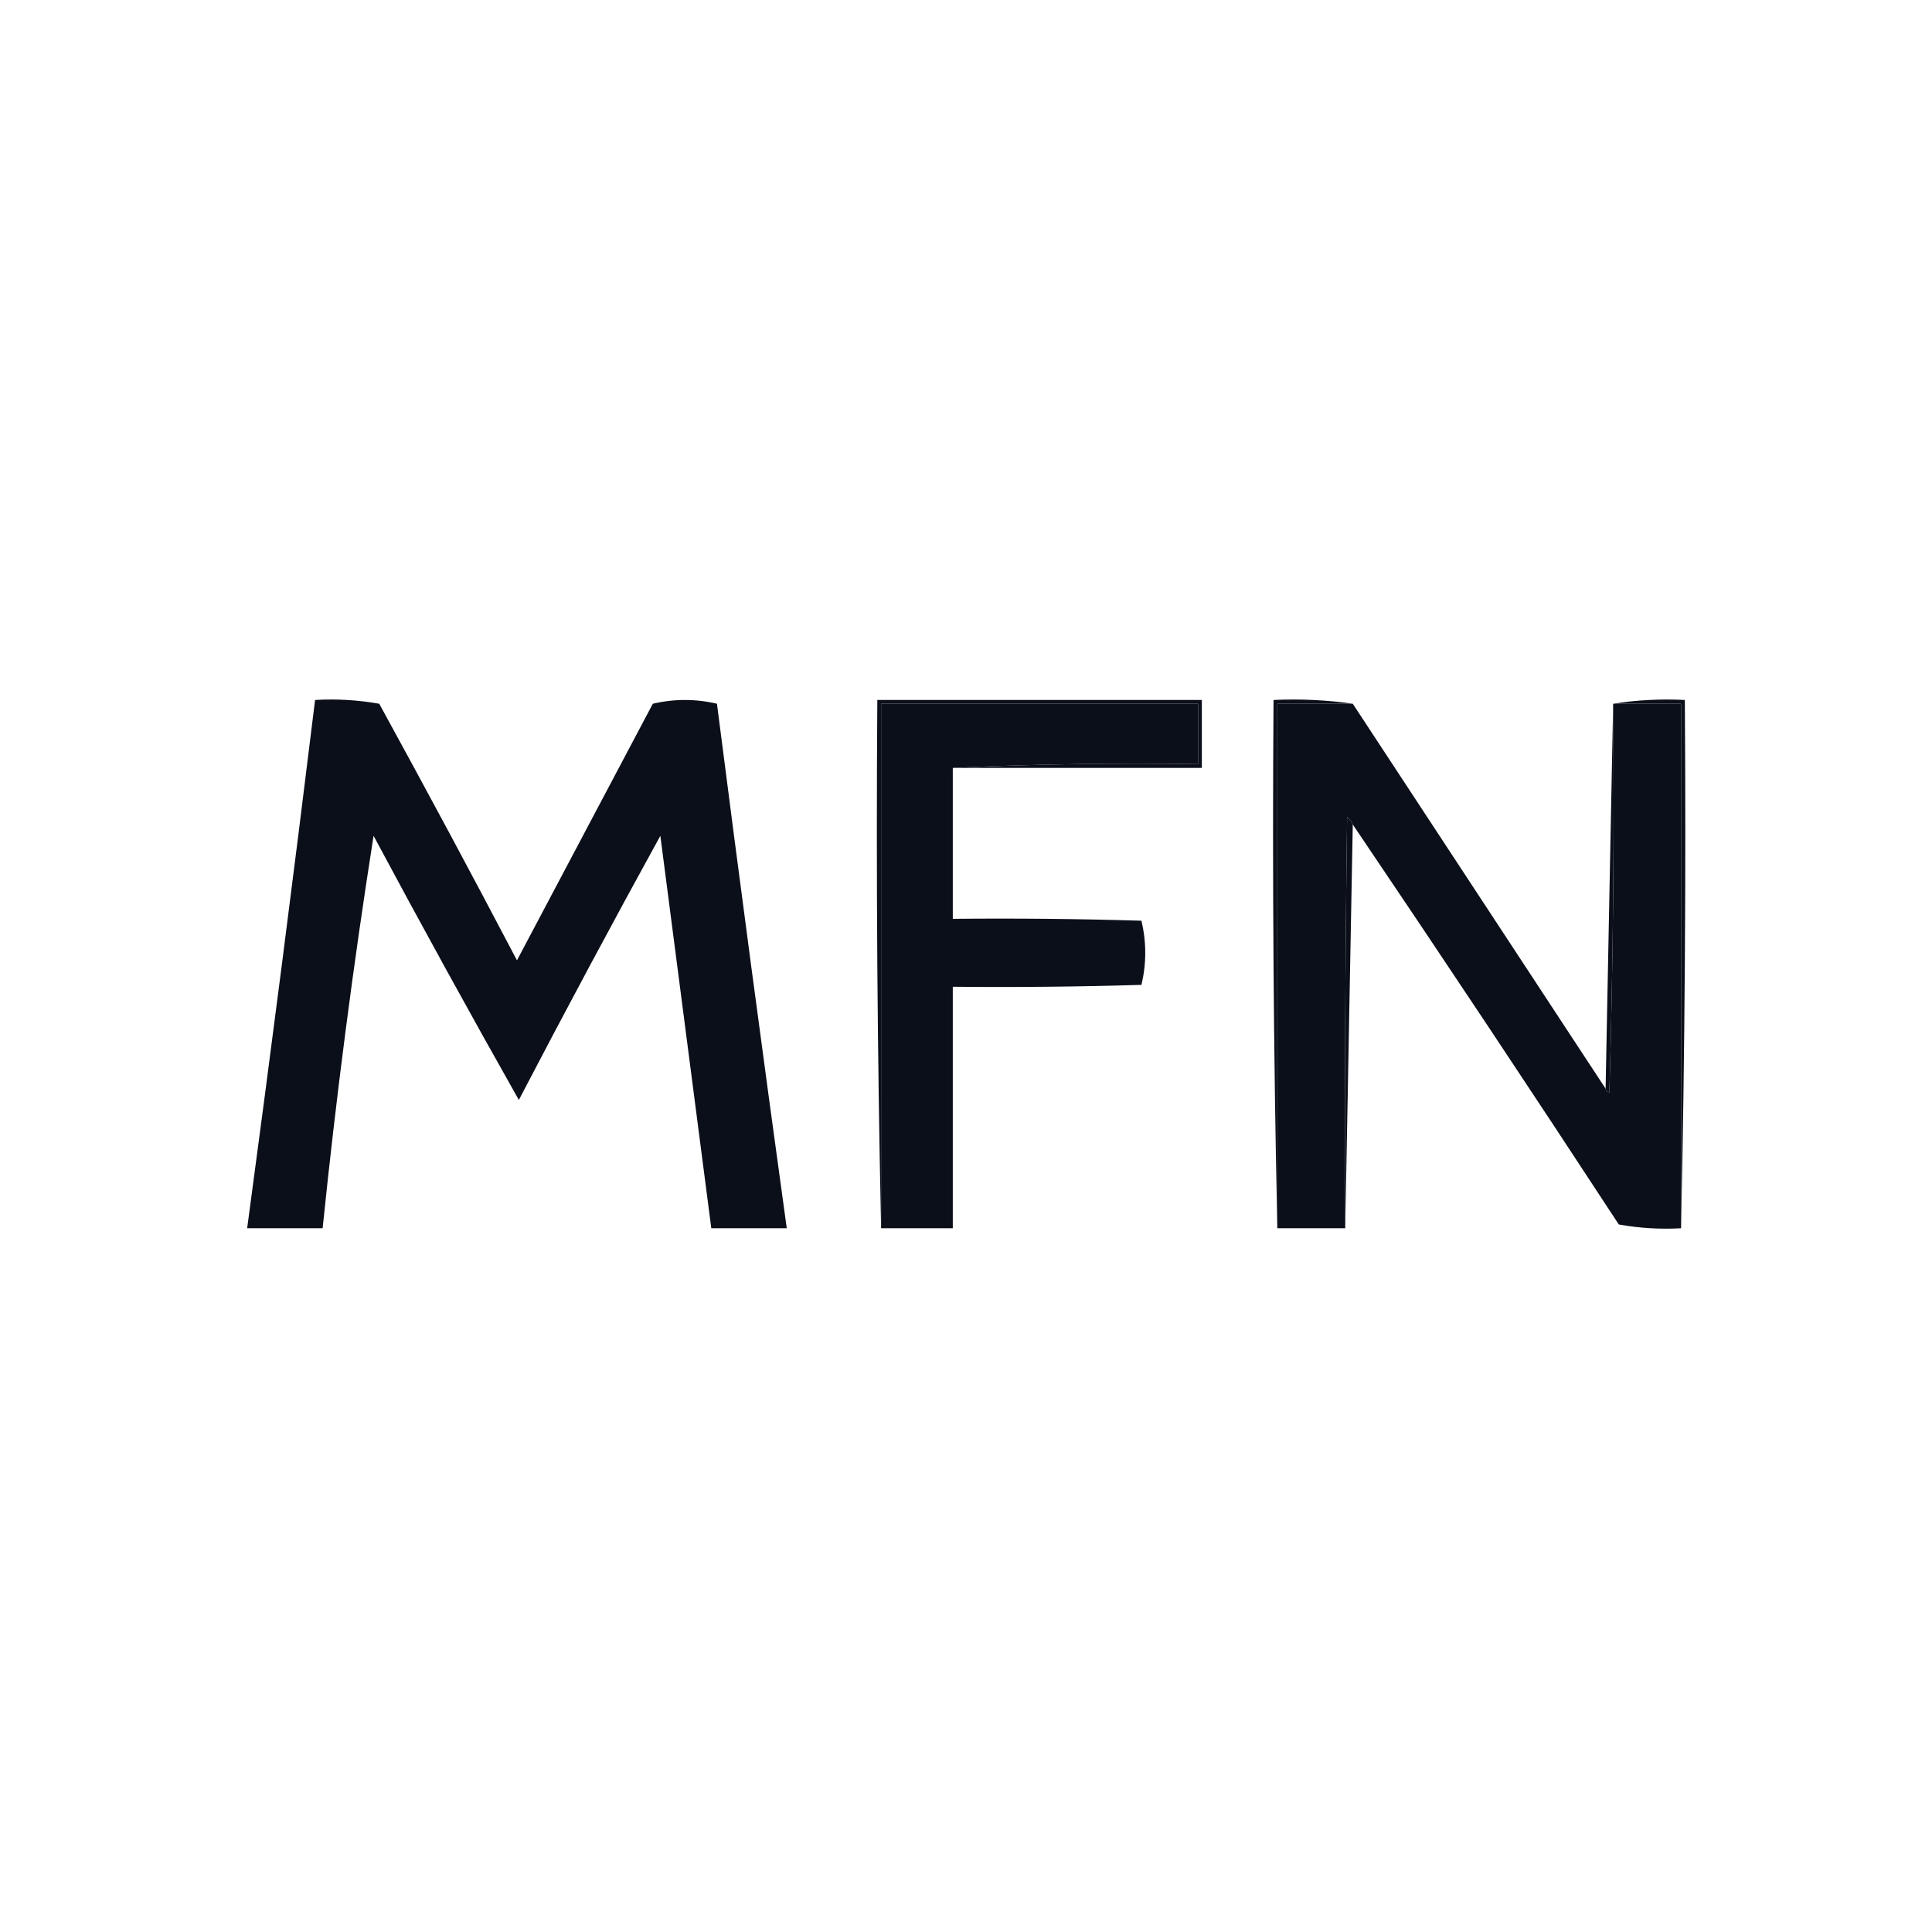
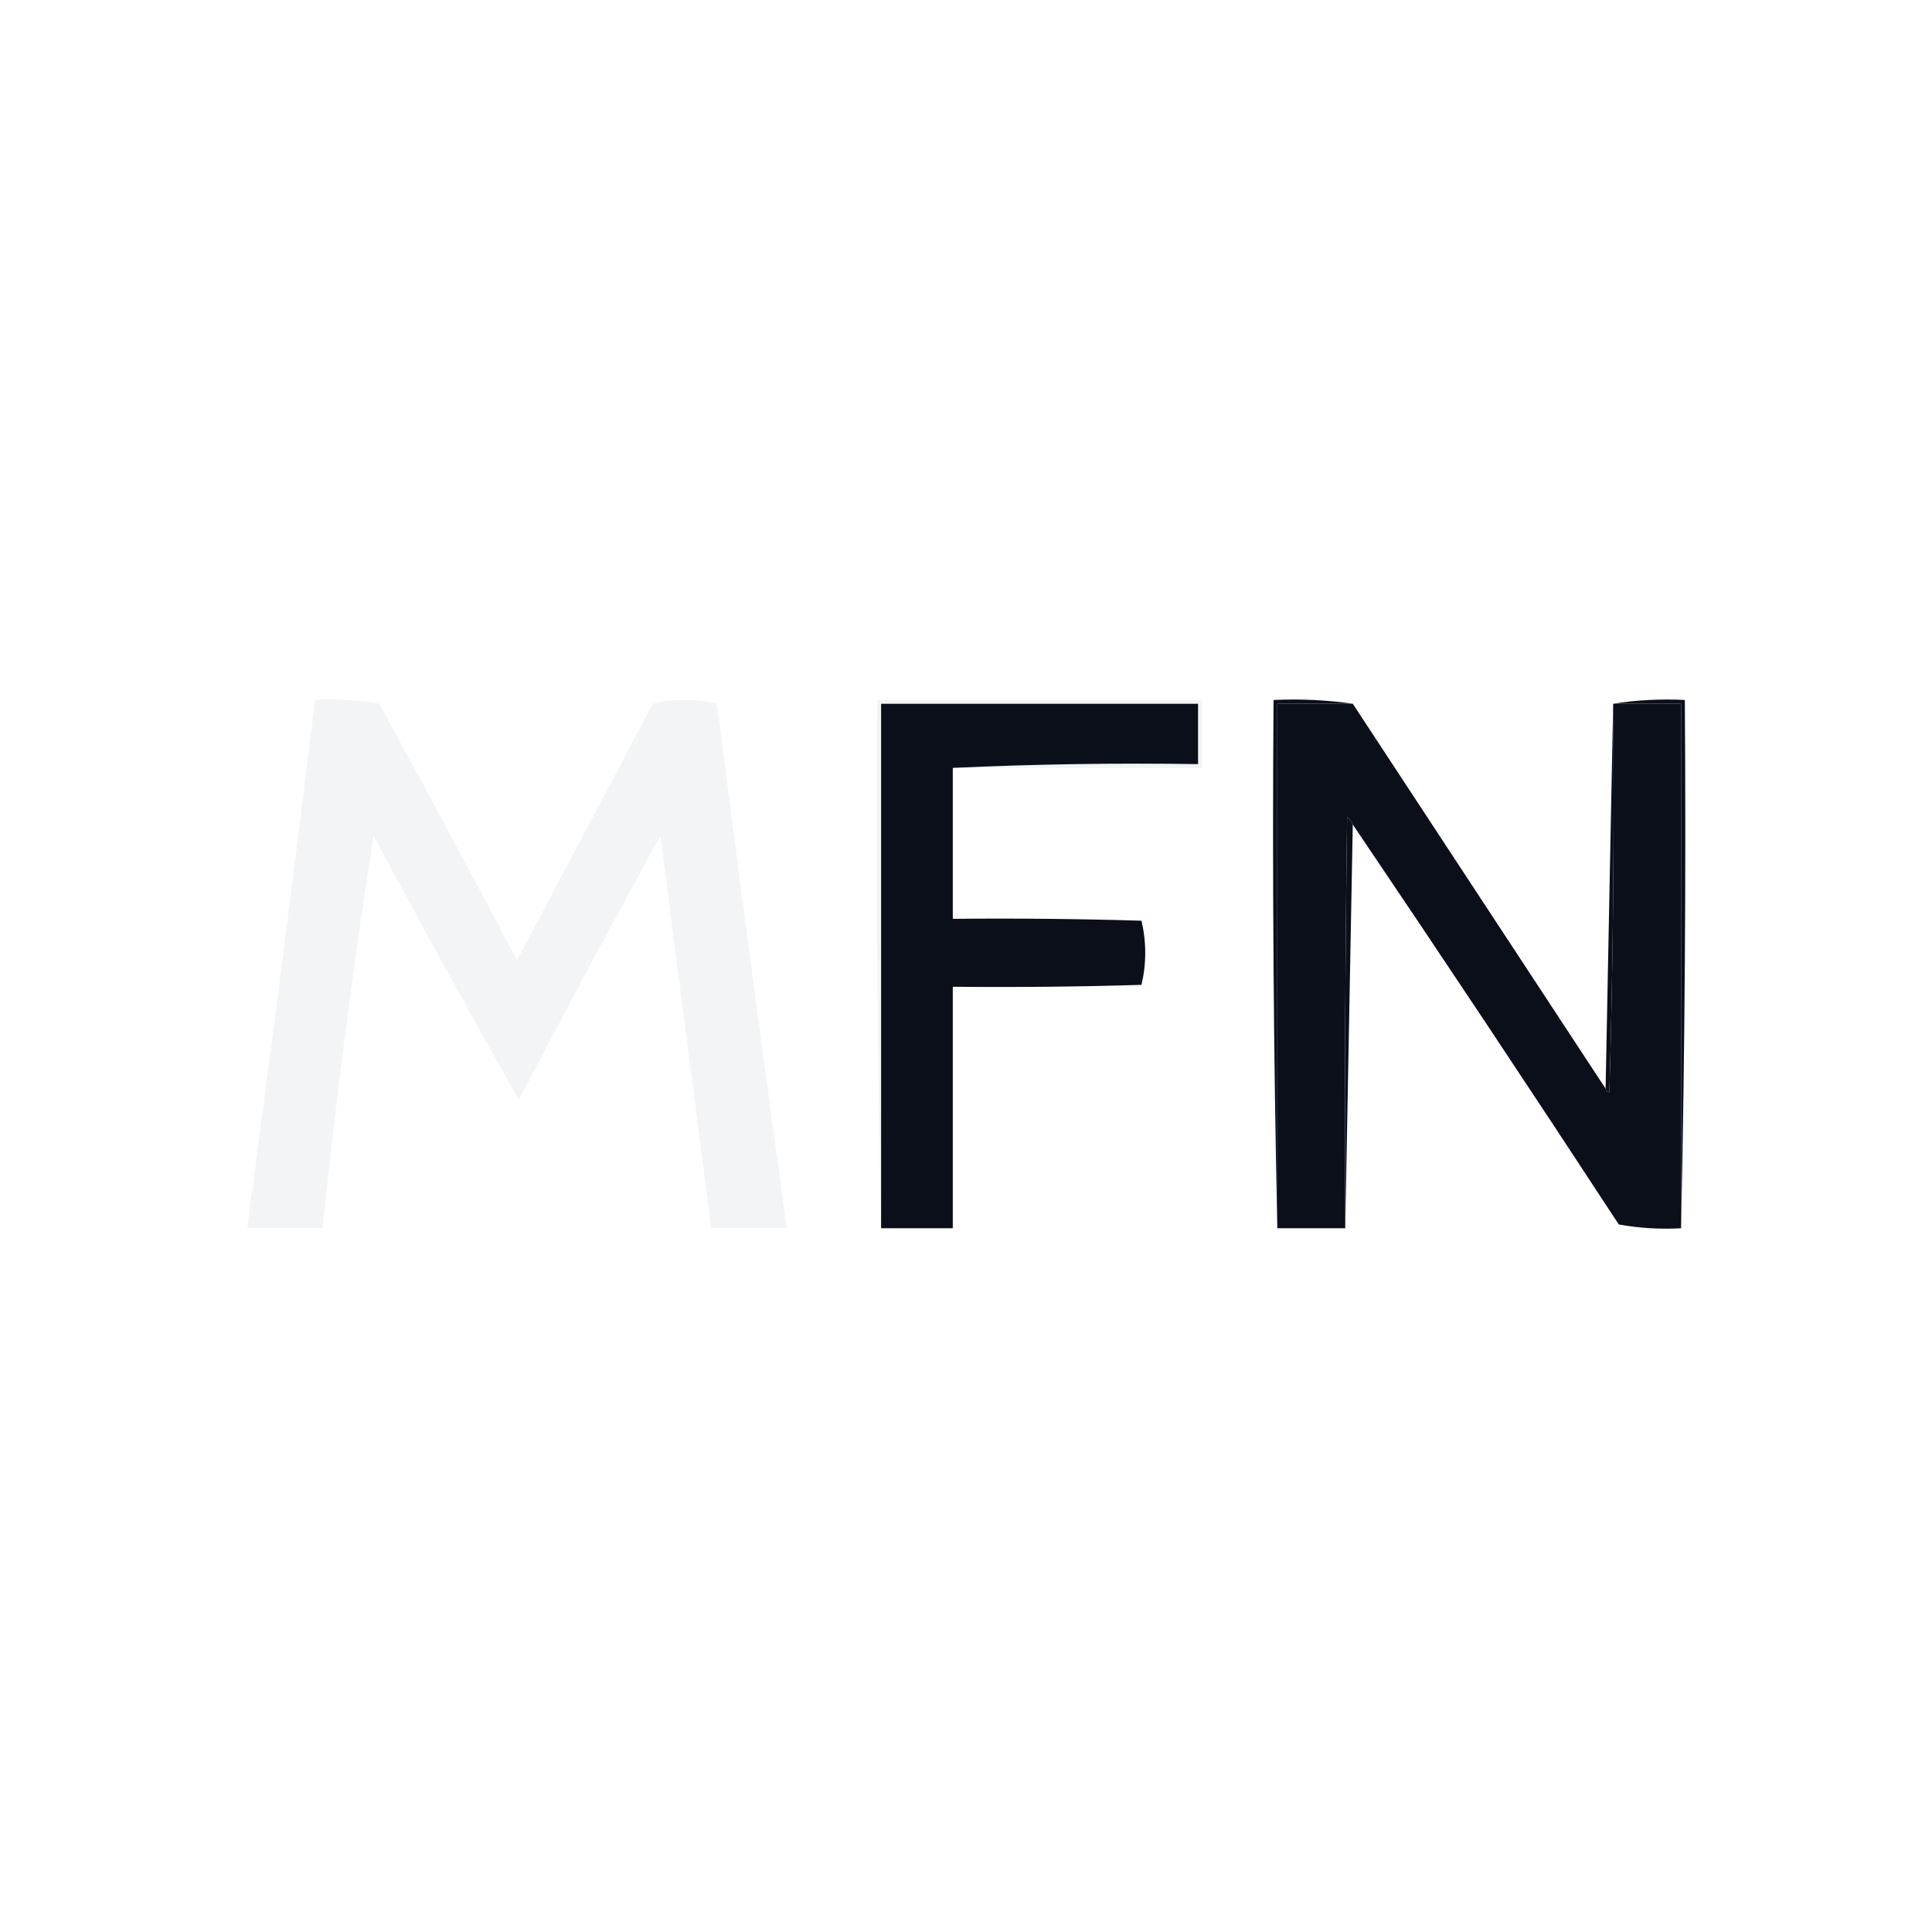
<svg xmlns="http://www.w3.org/2000/svg" width="512" height="512" shape-rendering="geometricPrecision" text-rendering="geometricPrecision" image-rendering="optimizeQuality" fill-rule="evenodd" clip-rule="evenodd">
-   <path fill="#0b0f19" d="M252.5 203.5c21.494-.997 43.16-1.331 65-1v-16h-84v139a4900.286 4900.286 0 01-1-140h86v18h-66zM83.5 185.5a73.134 73.134 0 0117 1 4198.403 4198.403 0 0136.5 68l36-68c5.667-1.333 11.333-1.333 17 0a13927.077 13927.077 0 0018.5 139h-20l-13.5-104a3515.547 3515.547 0 00-37.5 70 3513.545 3513.545 0 01-38.5-70 1953.848 1953.848 0 00-13.5 104h-20c6.28-46.629 12.28-93.296 18-140z" />
+   <path fill="#f3f4f6" d="M252.5 203.5c21.494-.997 43.16-1.331 65-1v-16h-84v139a4900.286 4900.286 0 01-1-140h86v18h-66zM83.5 185.5a73.134 73.134 0 0117 1 4198.403 4198.403 0 0136.5 68l36-68c5.667-1.333 11.333-1.333 17 0a13927.077 13927.077 0 0018.5 139h-20l-13.5-104a3515.547 3515.547 0 00-37.5 70 3513.545 3513.545 0 01-38.5-70 1953.848 1953.848 0 00-13.5 104h-20c6.28-46.629 12.28-93.296 18-140z" />
  <path fill="#0b0f19" d="M252.5 203.5v40c16.67-.167 33.337 0 50 .5 1.333 5.667 1.333 11.333 0 17-16.663.5-33.33.667-50 .5v64h-19v-139h84v16c-21.84-.331-43.506.003-65 1zM358.5 186.5h-20v139a4900.286 4900.286 0 01-1-140c7.187-.325 14.187.009 21 1z" />
  <path fill="#0b0f19" d="M358.5 186.5c22.32 33.963 44.653 67.963 67 102 .06.543.393.876 1 1 1-34.327 1.333-68.66 1-103h18v139a70.907 70.907 0 01-16.5-1 8470.698 8470.698 0 00-70.5-106c-.283-.789-.783-1.456-1.5-2-.5 36.332-.667 72.665-.5 109h-18v-139h20z" />
  <path fill="#0b0f19" d="M427.5 186.5c.333 34.34 0 68.673-1 103-.607-.124-.94-.457-1-1l2-102zM427.5 186.5c6.145-.99 12.478-1.323 19-1 .332 46.836-.001 93.503-1 140v-139h-18zM358.5 218.5l-2 107c-.167-36.335 0-72.668.5-109 .717.544 1.217 1.211 1.5 2z" />
</svg>
